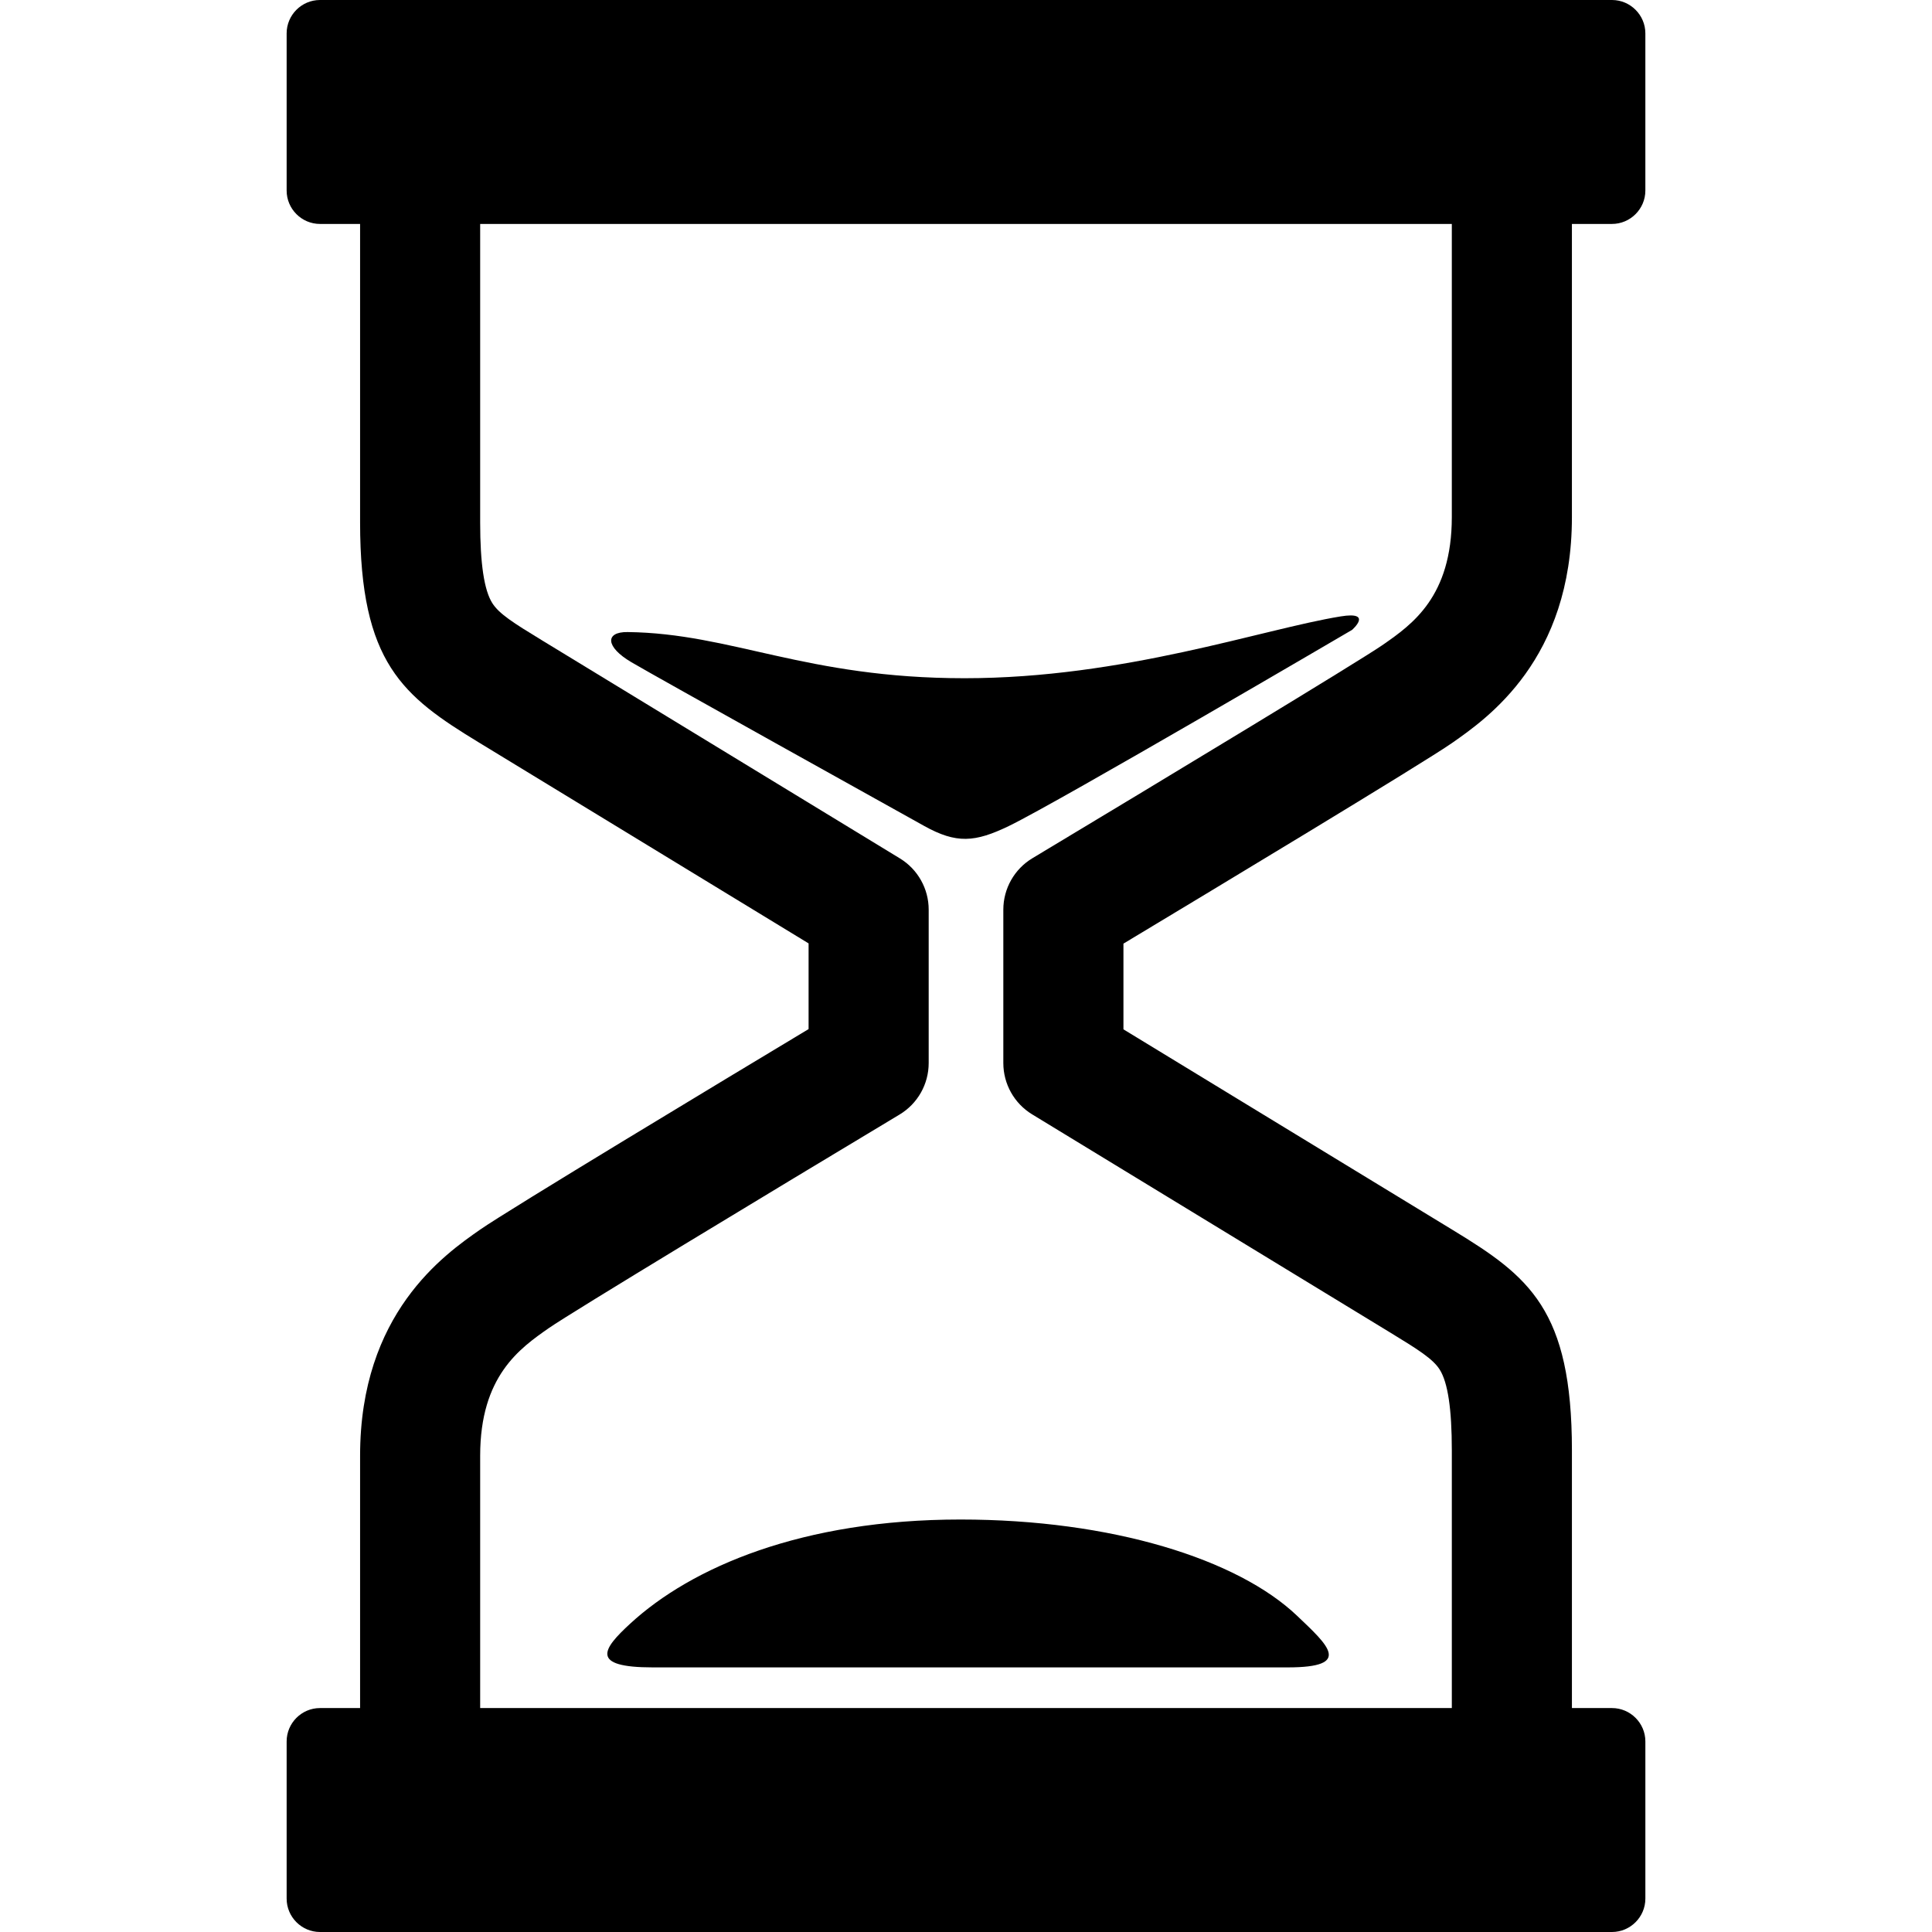
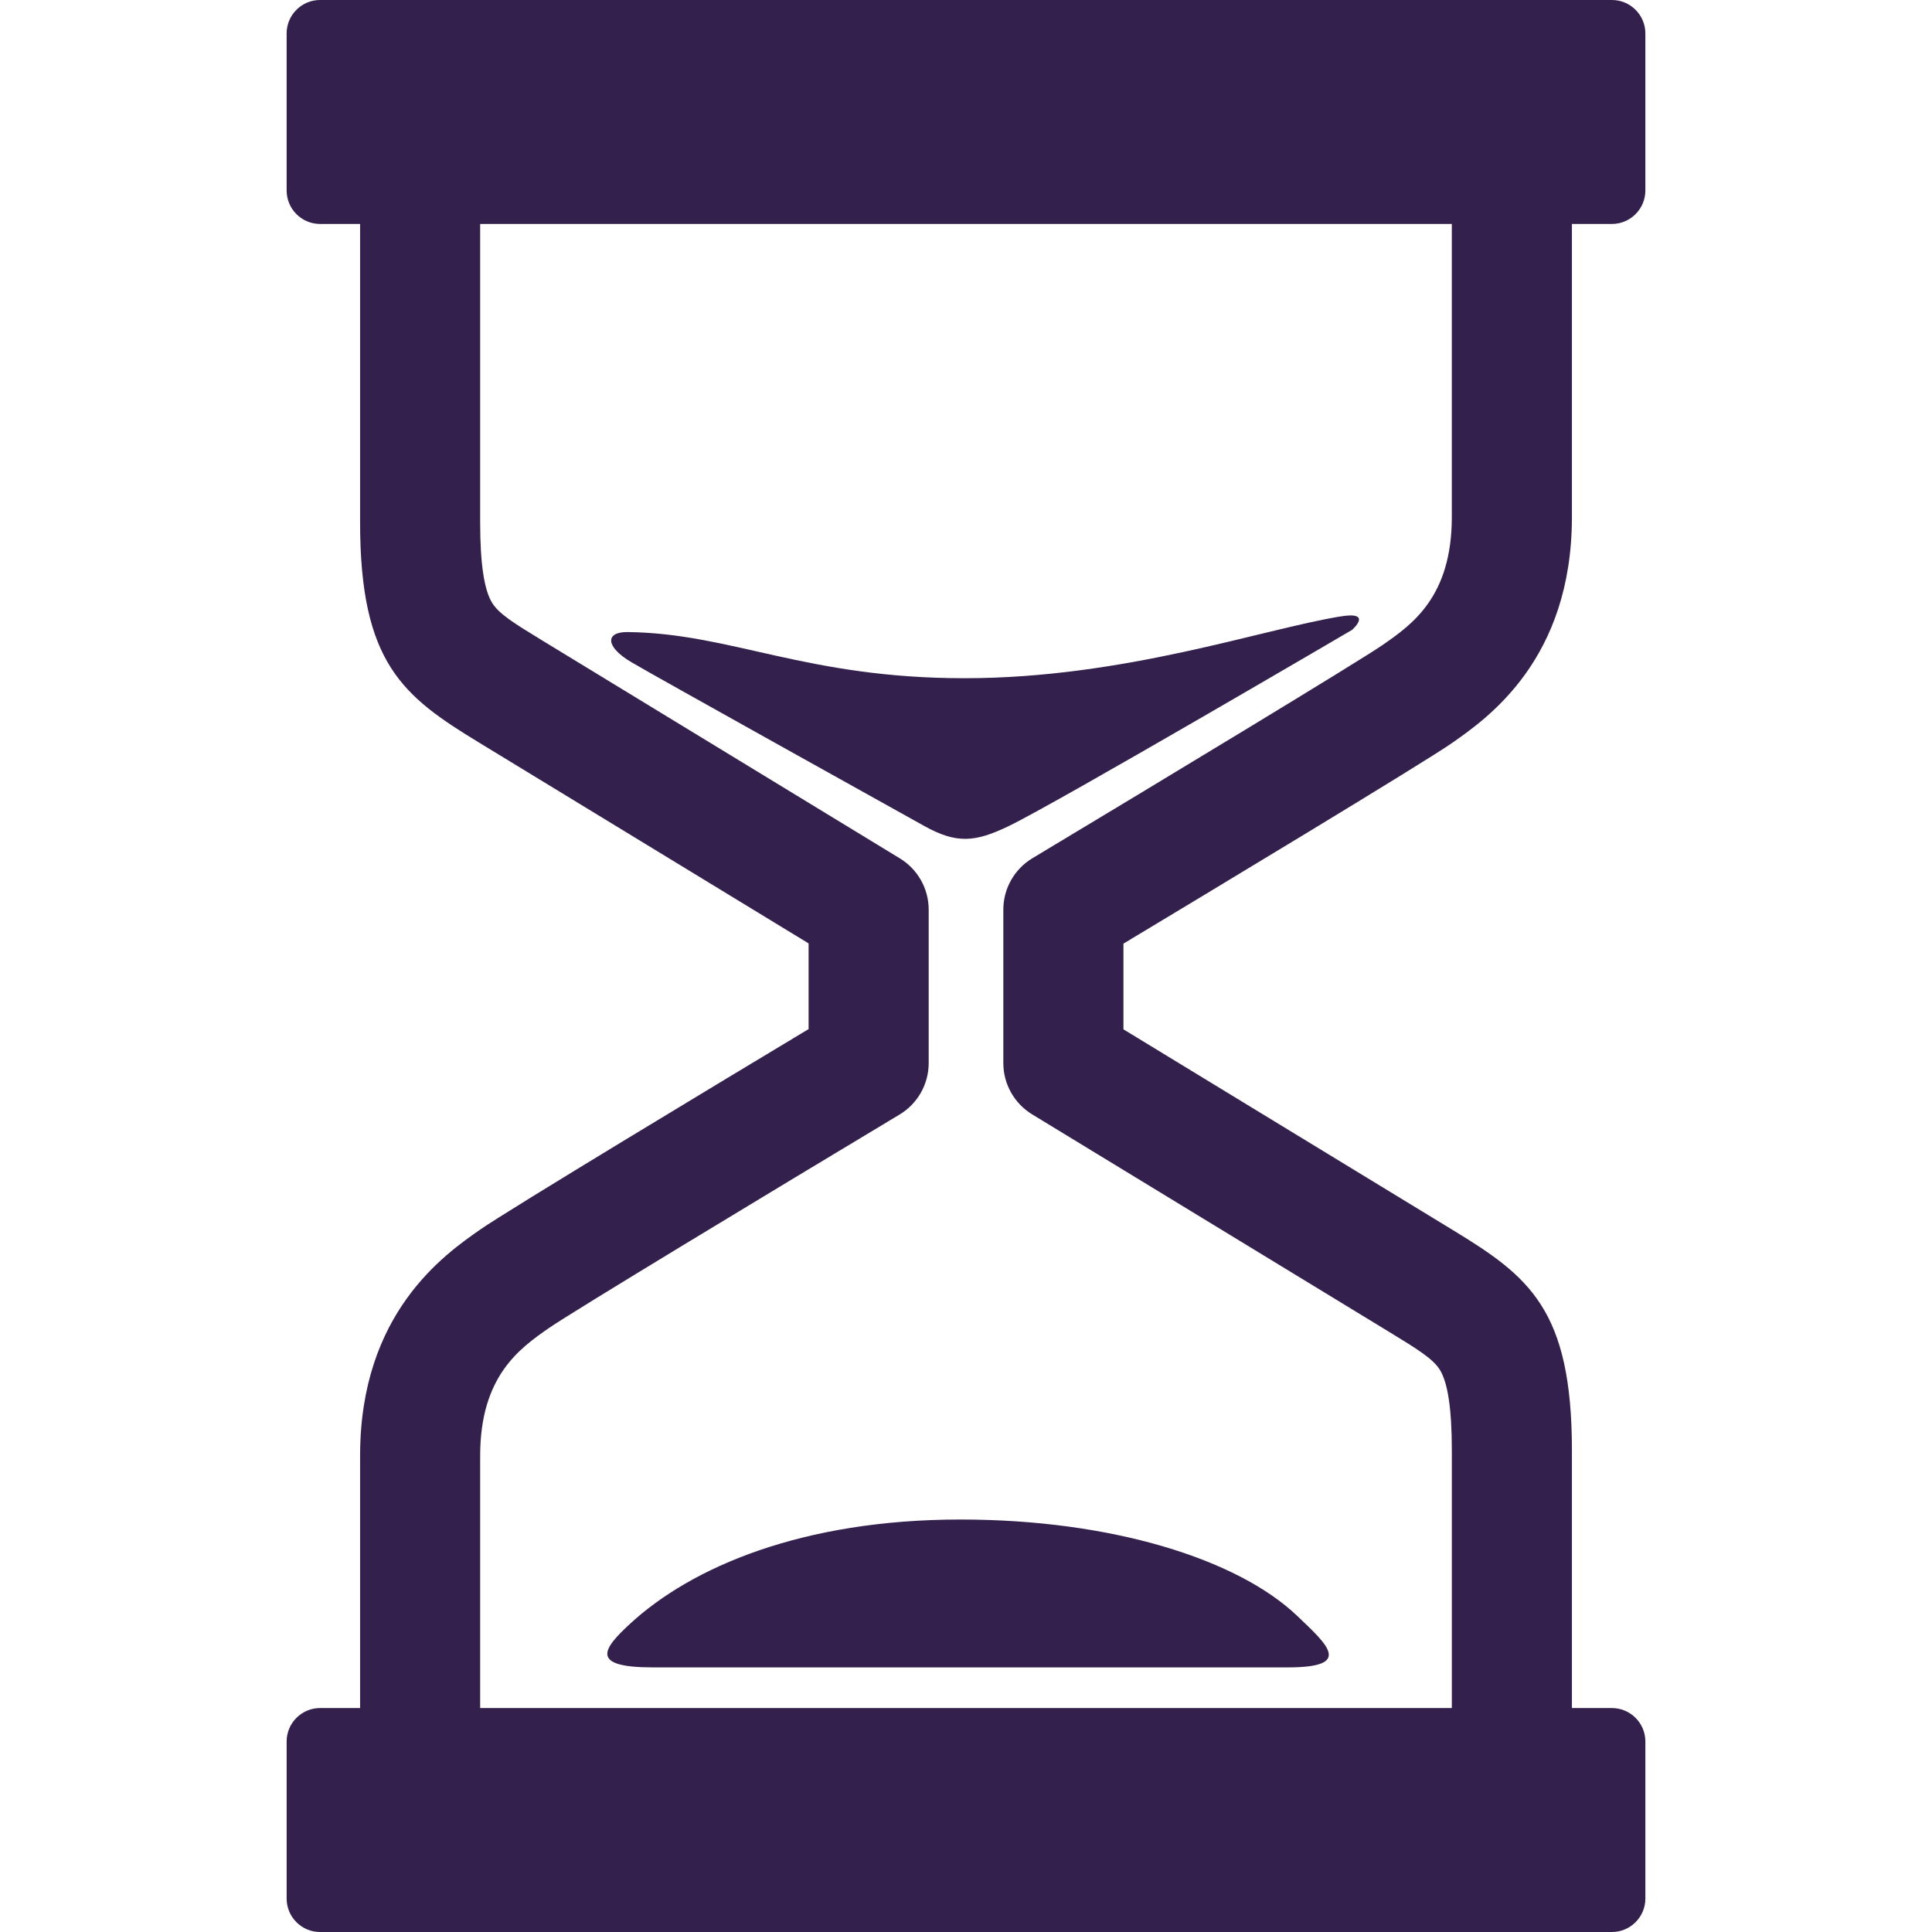
- <svg xmlns="http://www.w3.org/2000/svg" fill="black" version="1.1" id="Capa_1" width="800px" height="800px" viewBox="0 0 473.068 473.068" xml:space="preserve">
+ <svg xmlns="http://www.w3.org/2000/svg" fill="#34204d" version="1.1" id="Capa_1" width="800px" height="800px" viewBox="0 0 473.068 473.068" xml:space="preserve">
  <g>
    <g id="Layer_2_31_">
      <g>
        <path d="M355.507,181.955c8.793-6.139,29.39-20.519,29.39-55.351v-71.77h9.814c4.49,0,8.17-3.679,8.17-8.169v-38.5     c0-4.49-3.681-8.165-8.17-8.165H78.351c-4.495,0-8.165,3.675-8.165,8.165v38.5c0,4.491,3.67,8.169,8.165,8.169h9.82v73.071     c0,34.499,10.502,42.576,29.074,53.89l80.745,49.203v20.984c-20.346,12.23-73.465,44.242-80.434,49.107     c-8.793,6.135-29.384,20.51-29.384,55.352v61.793h-9.82c-4.495,0-8.165,3.676-8.165,8.166v38.498c0,4.49,3.67,8.17,8.165,8.17     h316.361c4.49,0,8.17-3.68,8.17-8.17V426.4c0-4.49-3.681-8.166-8.17-8.166h-9.814v-63.104c0-34.493-10.508-42.572-29.069-53.885     l-80.745-49.202v-20.987C295.417,218.831,348.537,186.822,355.507,181.955z M252.726,272.859l87.802,53.5     c6.734,4.109,10.333,6.373,12.001,9.002c1.991,3.164,2.963,9.627,2.963,19.768v63.104H117.574v-61.793     c0-19.507,9.718-26.289,16.81-31.242c5.551-3.865,54.402-33.389,85.878-52.289c4.428-2.658,7.135-7.441,7.135-12.611v-37.563     c0-5.123-2.671-9.883-7.053-12.55l-87.54-53.339l-0.265-0.165c-6.741-4.105-10.336-6.369-11.998-9.009     c-1.992-3.156-2.968-9.626-2.968-19.767V54.835h237.918v71.77c0,19.5-9.718,26.288-16.814,31.235     c-5.546,3.872-54.391,33.395-85.869,52.295c-4.427,2.658-7.134,7.442-7.134,12.601v37.563     C245.675,265.431,248.346,270.188,252.726,272.859z" />
        <path d="M331.065,154.234c0,0,5.291-4.619-2.801-3.299c-19.178,3.115-53.079,15.133-92.079,15.133s-57-11-82.507-11.303     c-5.569-0.066-5.456,3.629,0.937,7.391c6.386,3.758,63.772,35.681,71.671,40.08c7.896,4.389,12.417,4.05,20.786,0     C259.246,196.334,331.065,154.234,331.065,154.234z" />
        <path d="M154.311,397.564c-6.748,6.209-9.978,10.713,5.536,10.713c12.656,0,139.332,0,155.442,0     c16.099,0,9.856-5.453,2.311-12.643c-14.576-13.883-45.416-23.566-82.414-23.566     C196.432,372.068,169.342,383.723,154.311,397.564z" />
      </g>
    </g>
  </g>
</svg>
